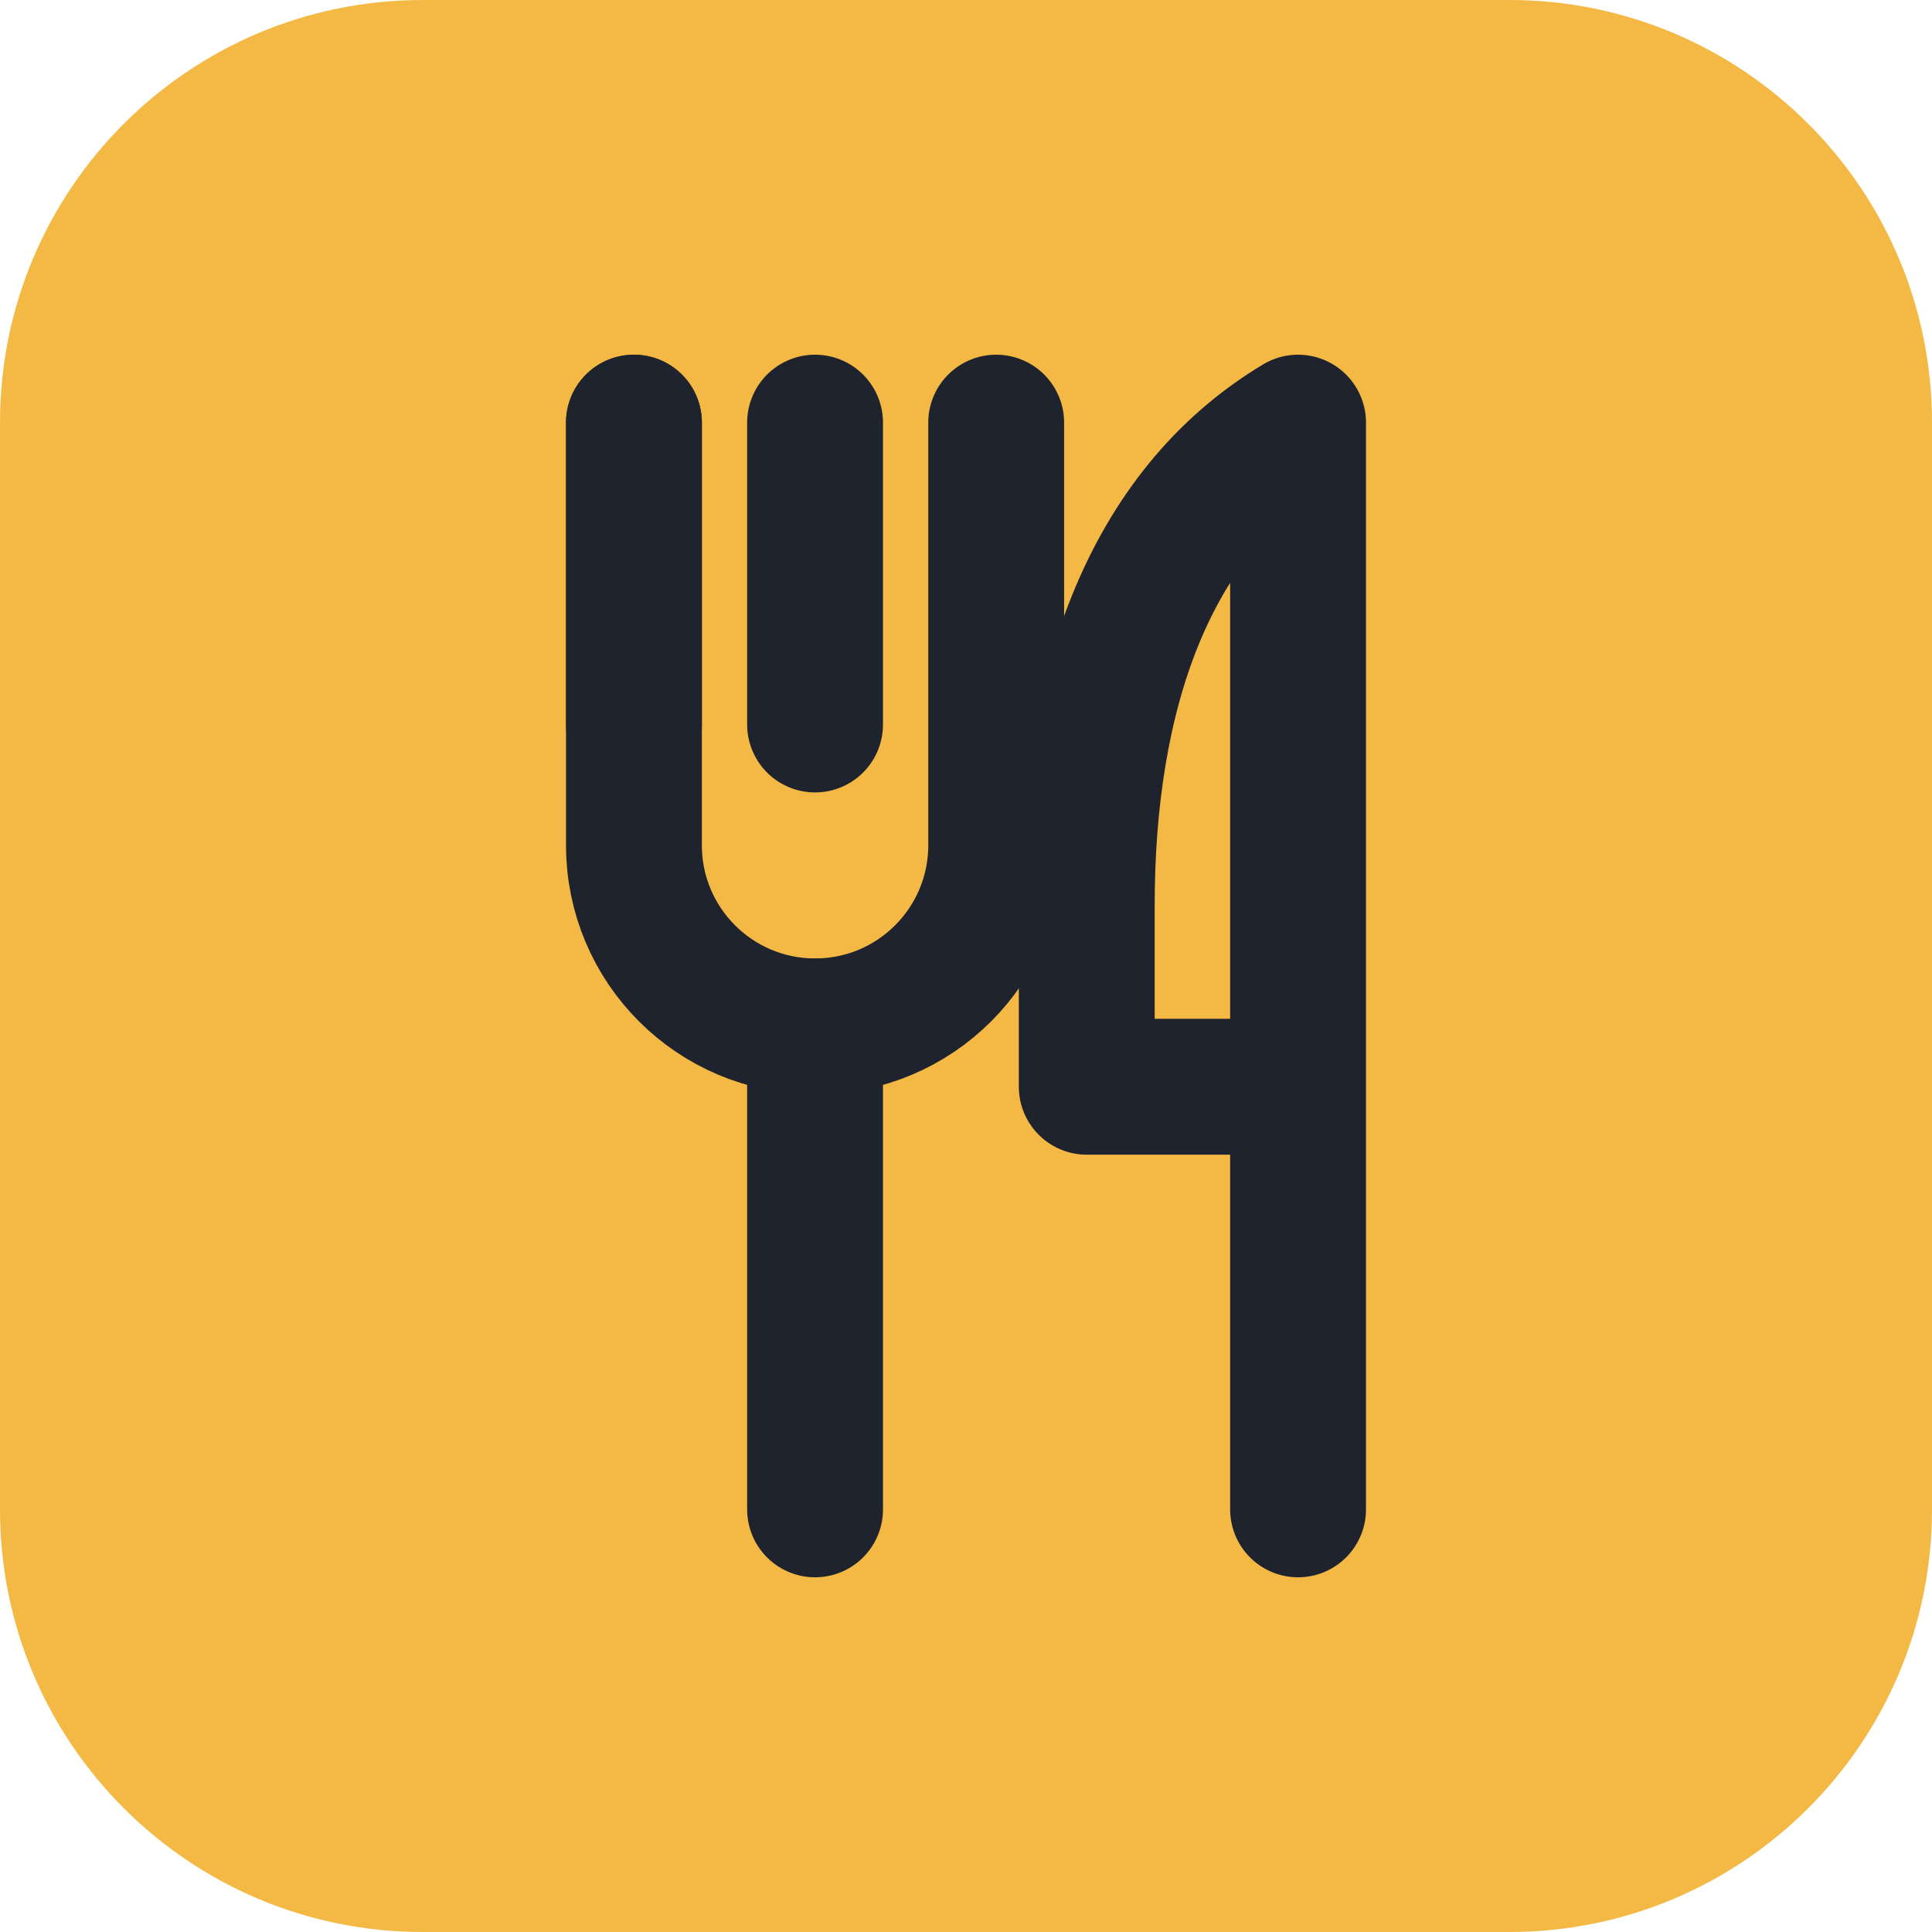
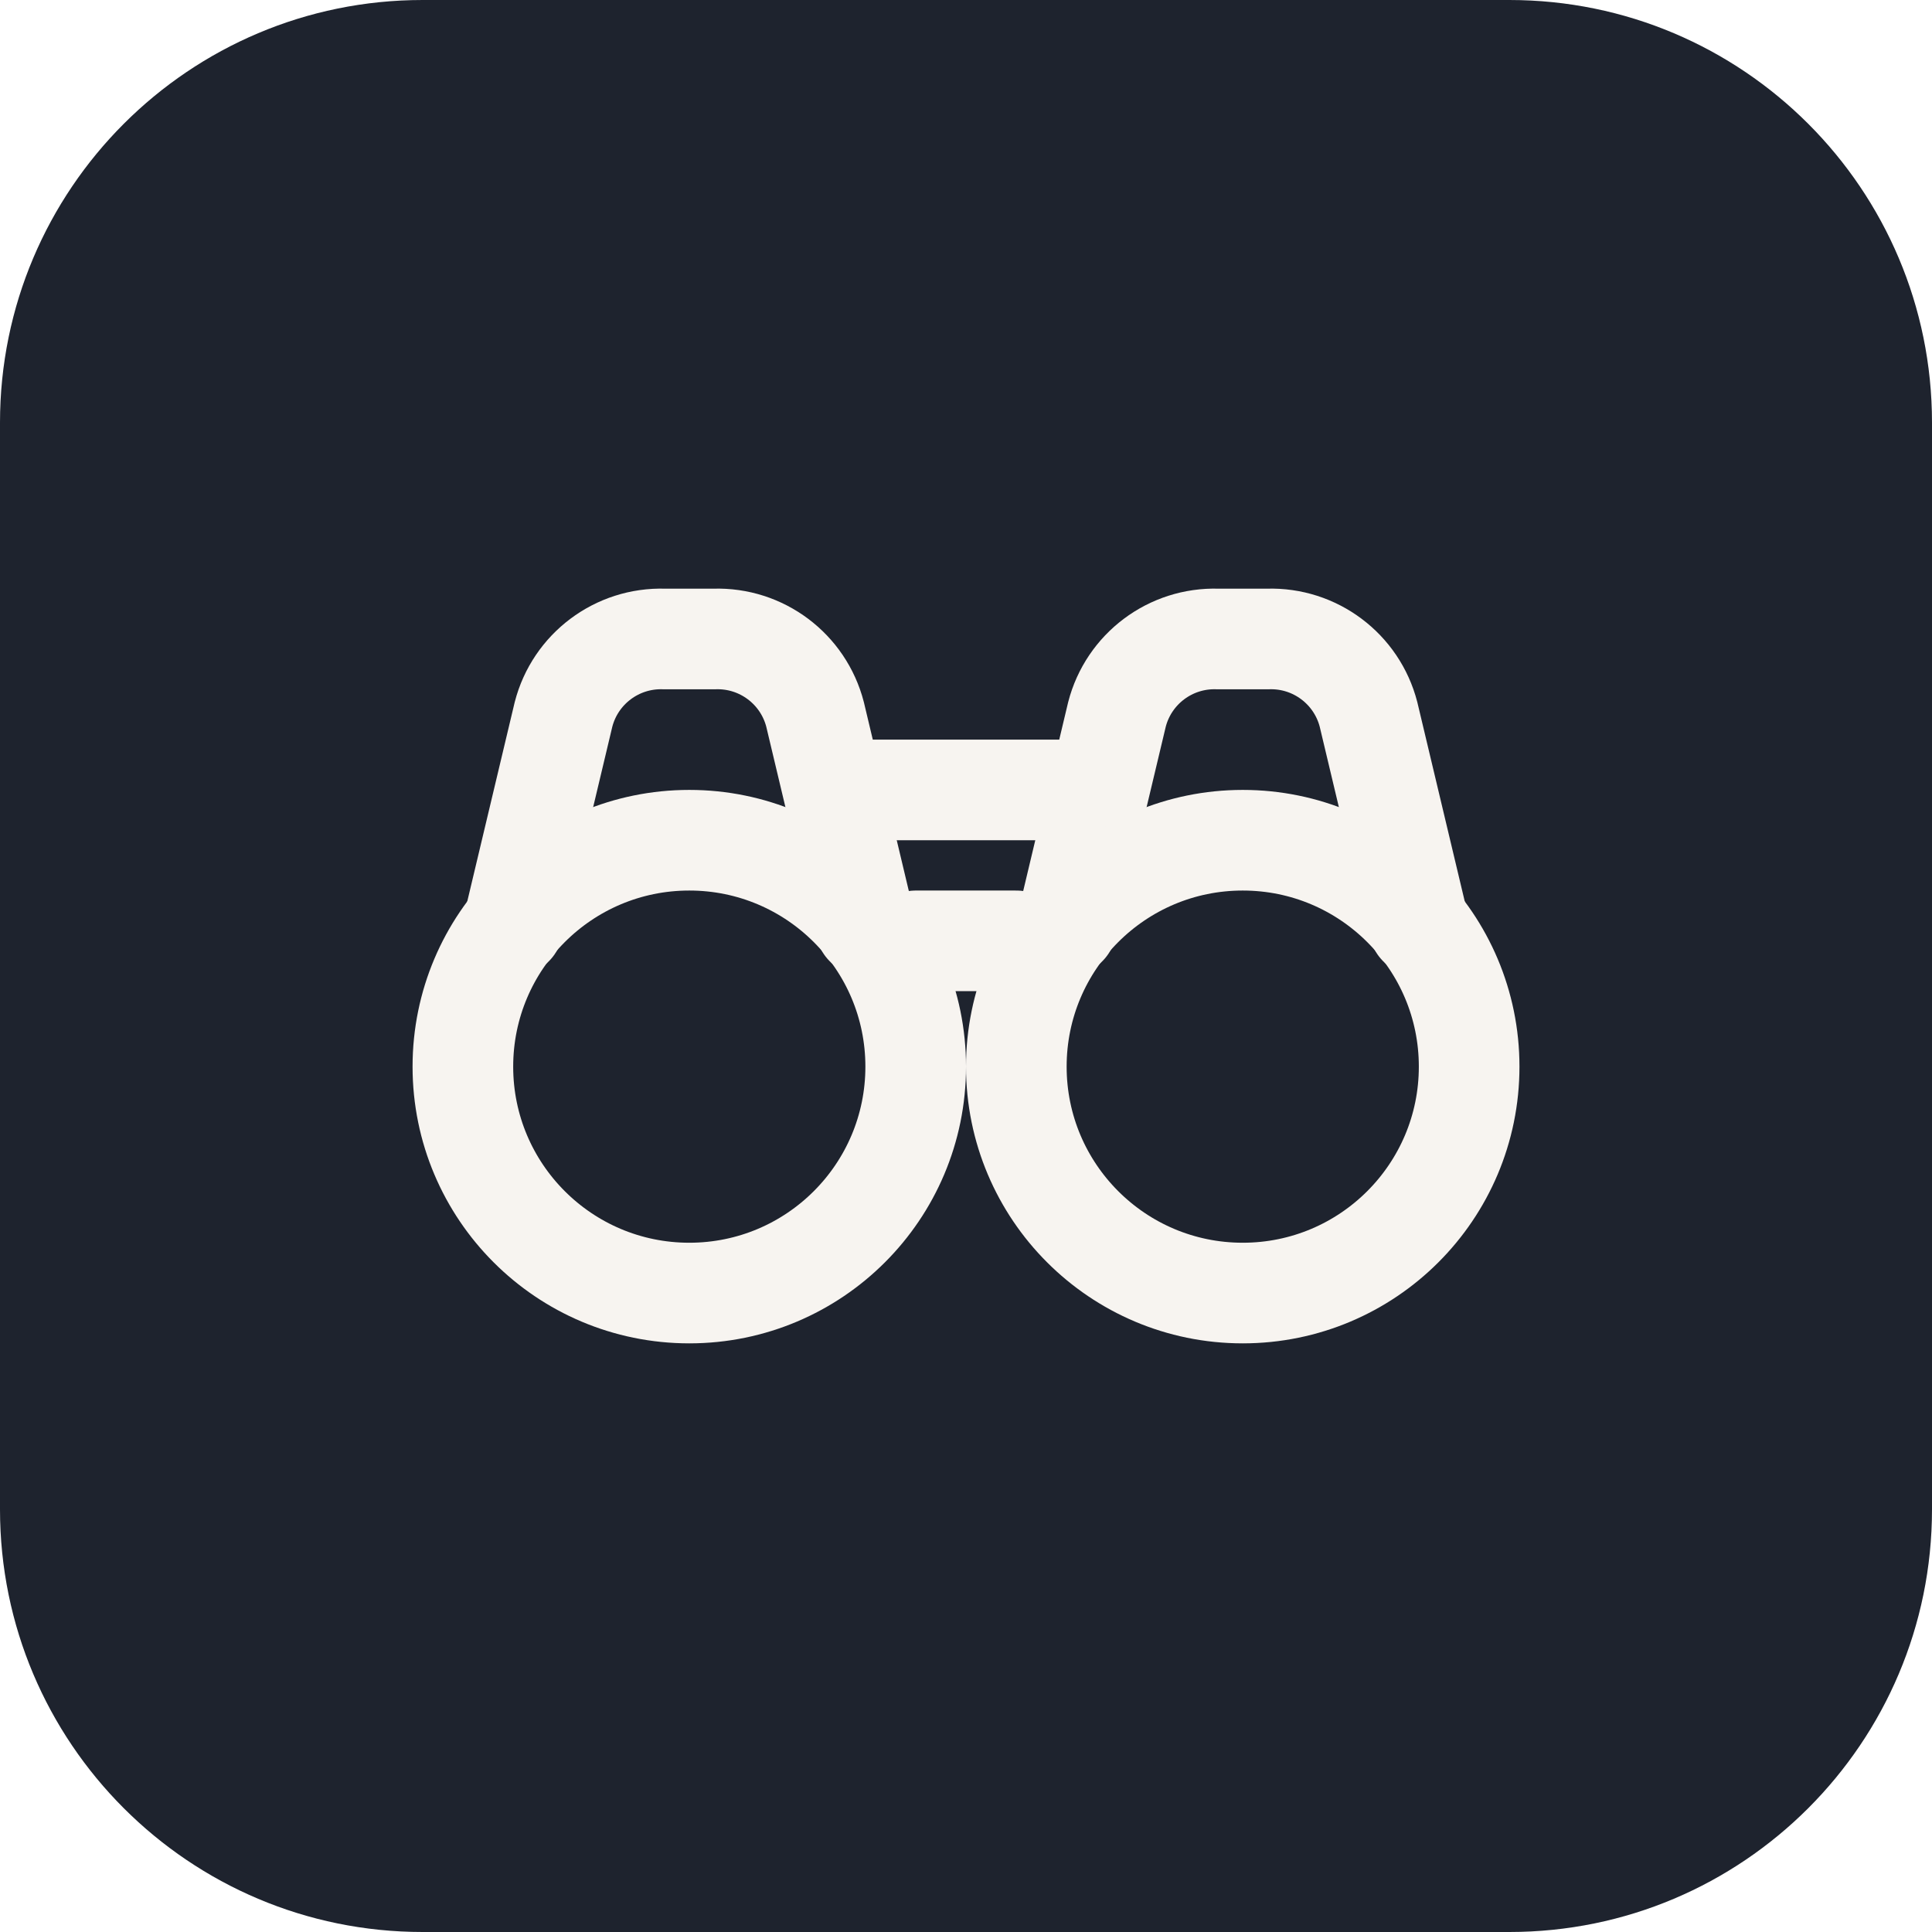
<svg xmlns="http://www.w3.org/2000/svg" viewBox="0 0 64 64">
-   <rect width="64" height="64" rx="14" fill="#F3B944" />
-   <g fill="none" stroke="#1E232E" stroke-width="4.5" stroke-linecap="round" stroke-linejoin="round">
-     <path d="M21 14v14a6 6 0 0 0 6 6v16" />
-     <path d="M21 14v10M27 14v10M33 14v14a6 6 0 0 1-6 6" />
-     <path d="M43 50V14c-5 3-7 9-7 16v6h7" />
+   <rect width="64" height="64" rx="14" fill="#1E232E" />
+   <g transform="translate(12 10.3333) scale(1.6667)" fill="none" stroke="#F7F4F0" stroke-width="2" stroke-linecap="round" stroke-linejoin="round">
+     <path d="M3 12.2 4 8a2 2 0 0 1 2-1.5h1A2 2 0 0 1 9 8l1 4.2" />
+     <path d="M14 12.2 15 8a2 2 0 0 1 2-1.5h1a2 2 0 0 1 2 1.5l1 4.2" />
+     <path d="M10 9.5h4M11 12.5h2" />
+     <circle cx="6.5" cy="15" r="4.5" />
+     <circle cx="17.5" cy="15" r="4.5" />
  </g>
</svg>
